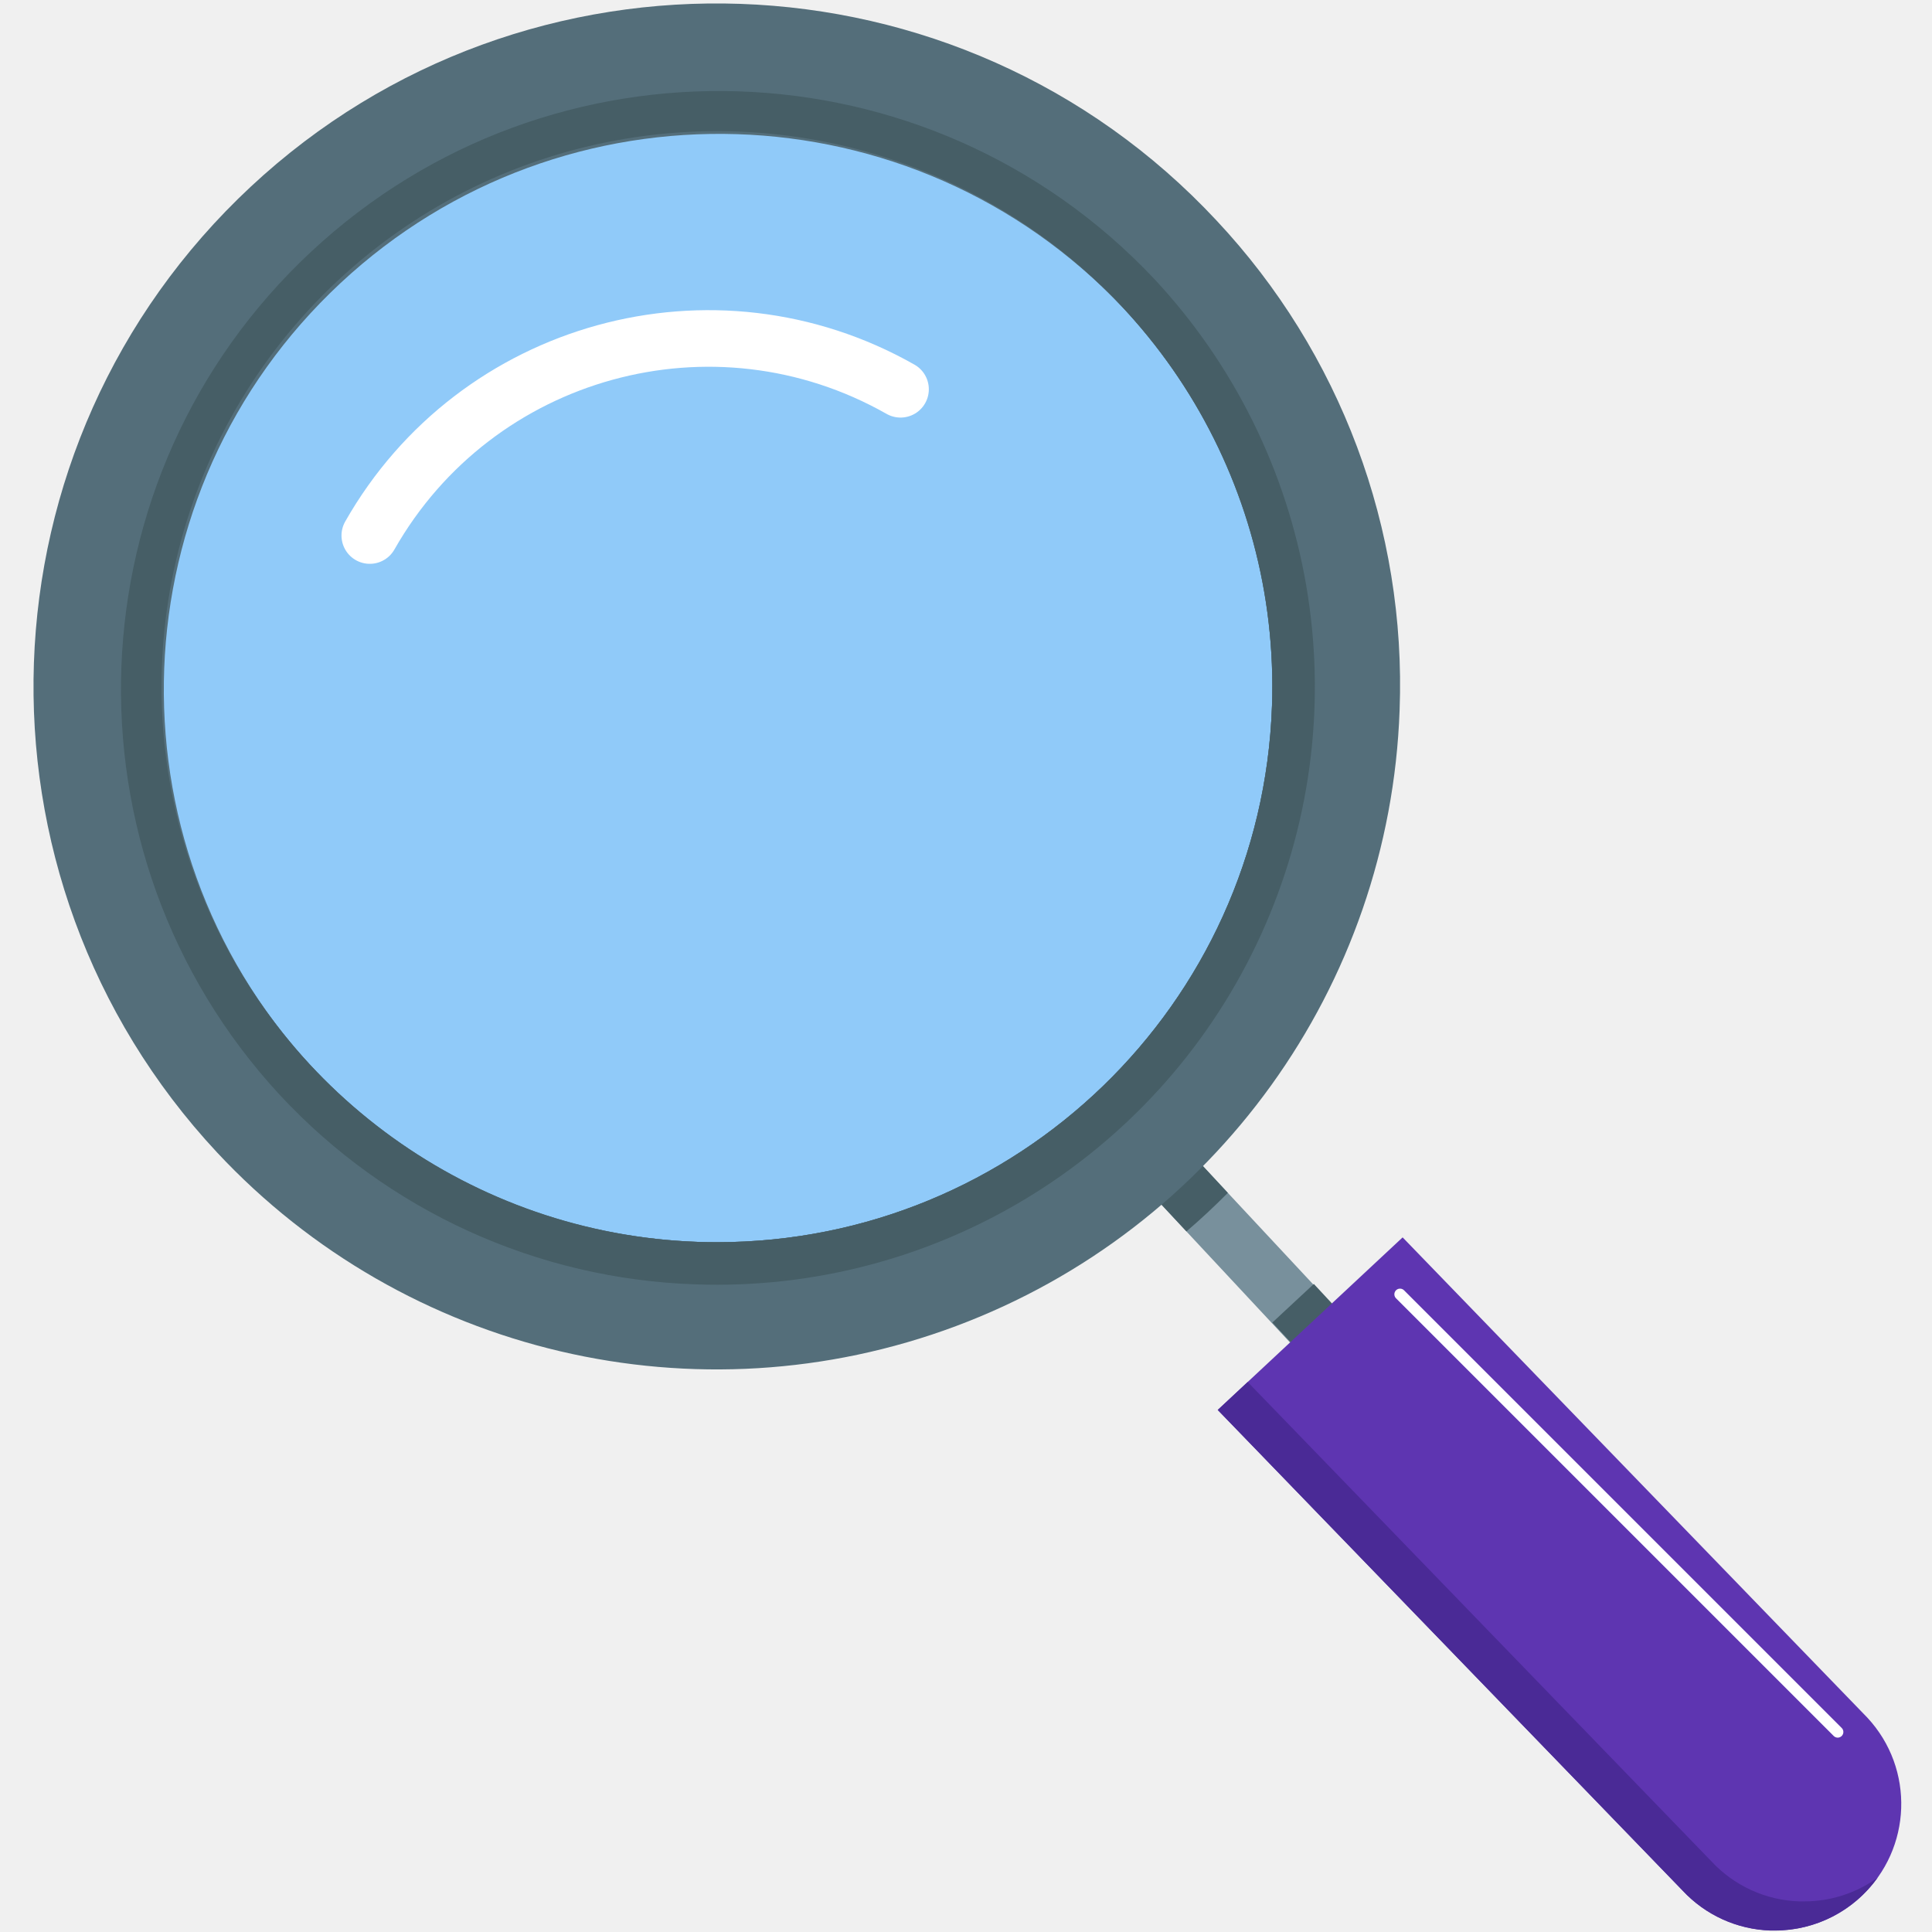
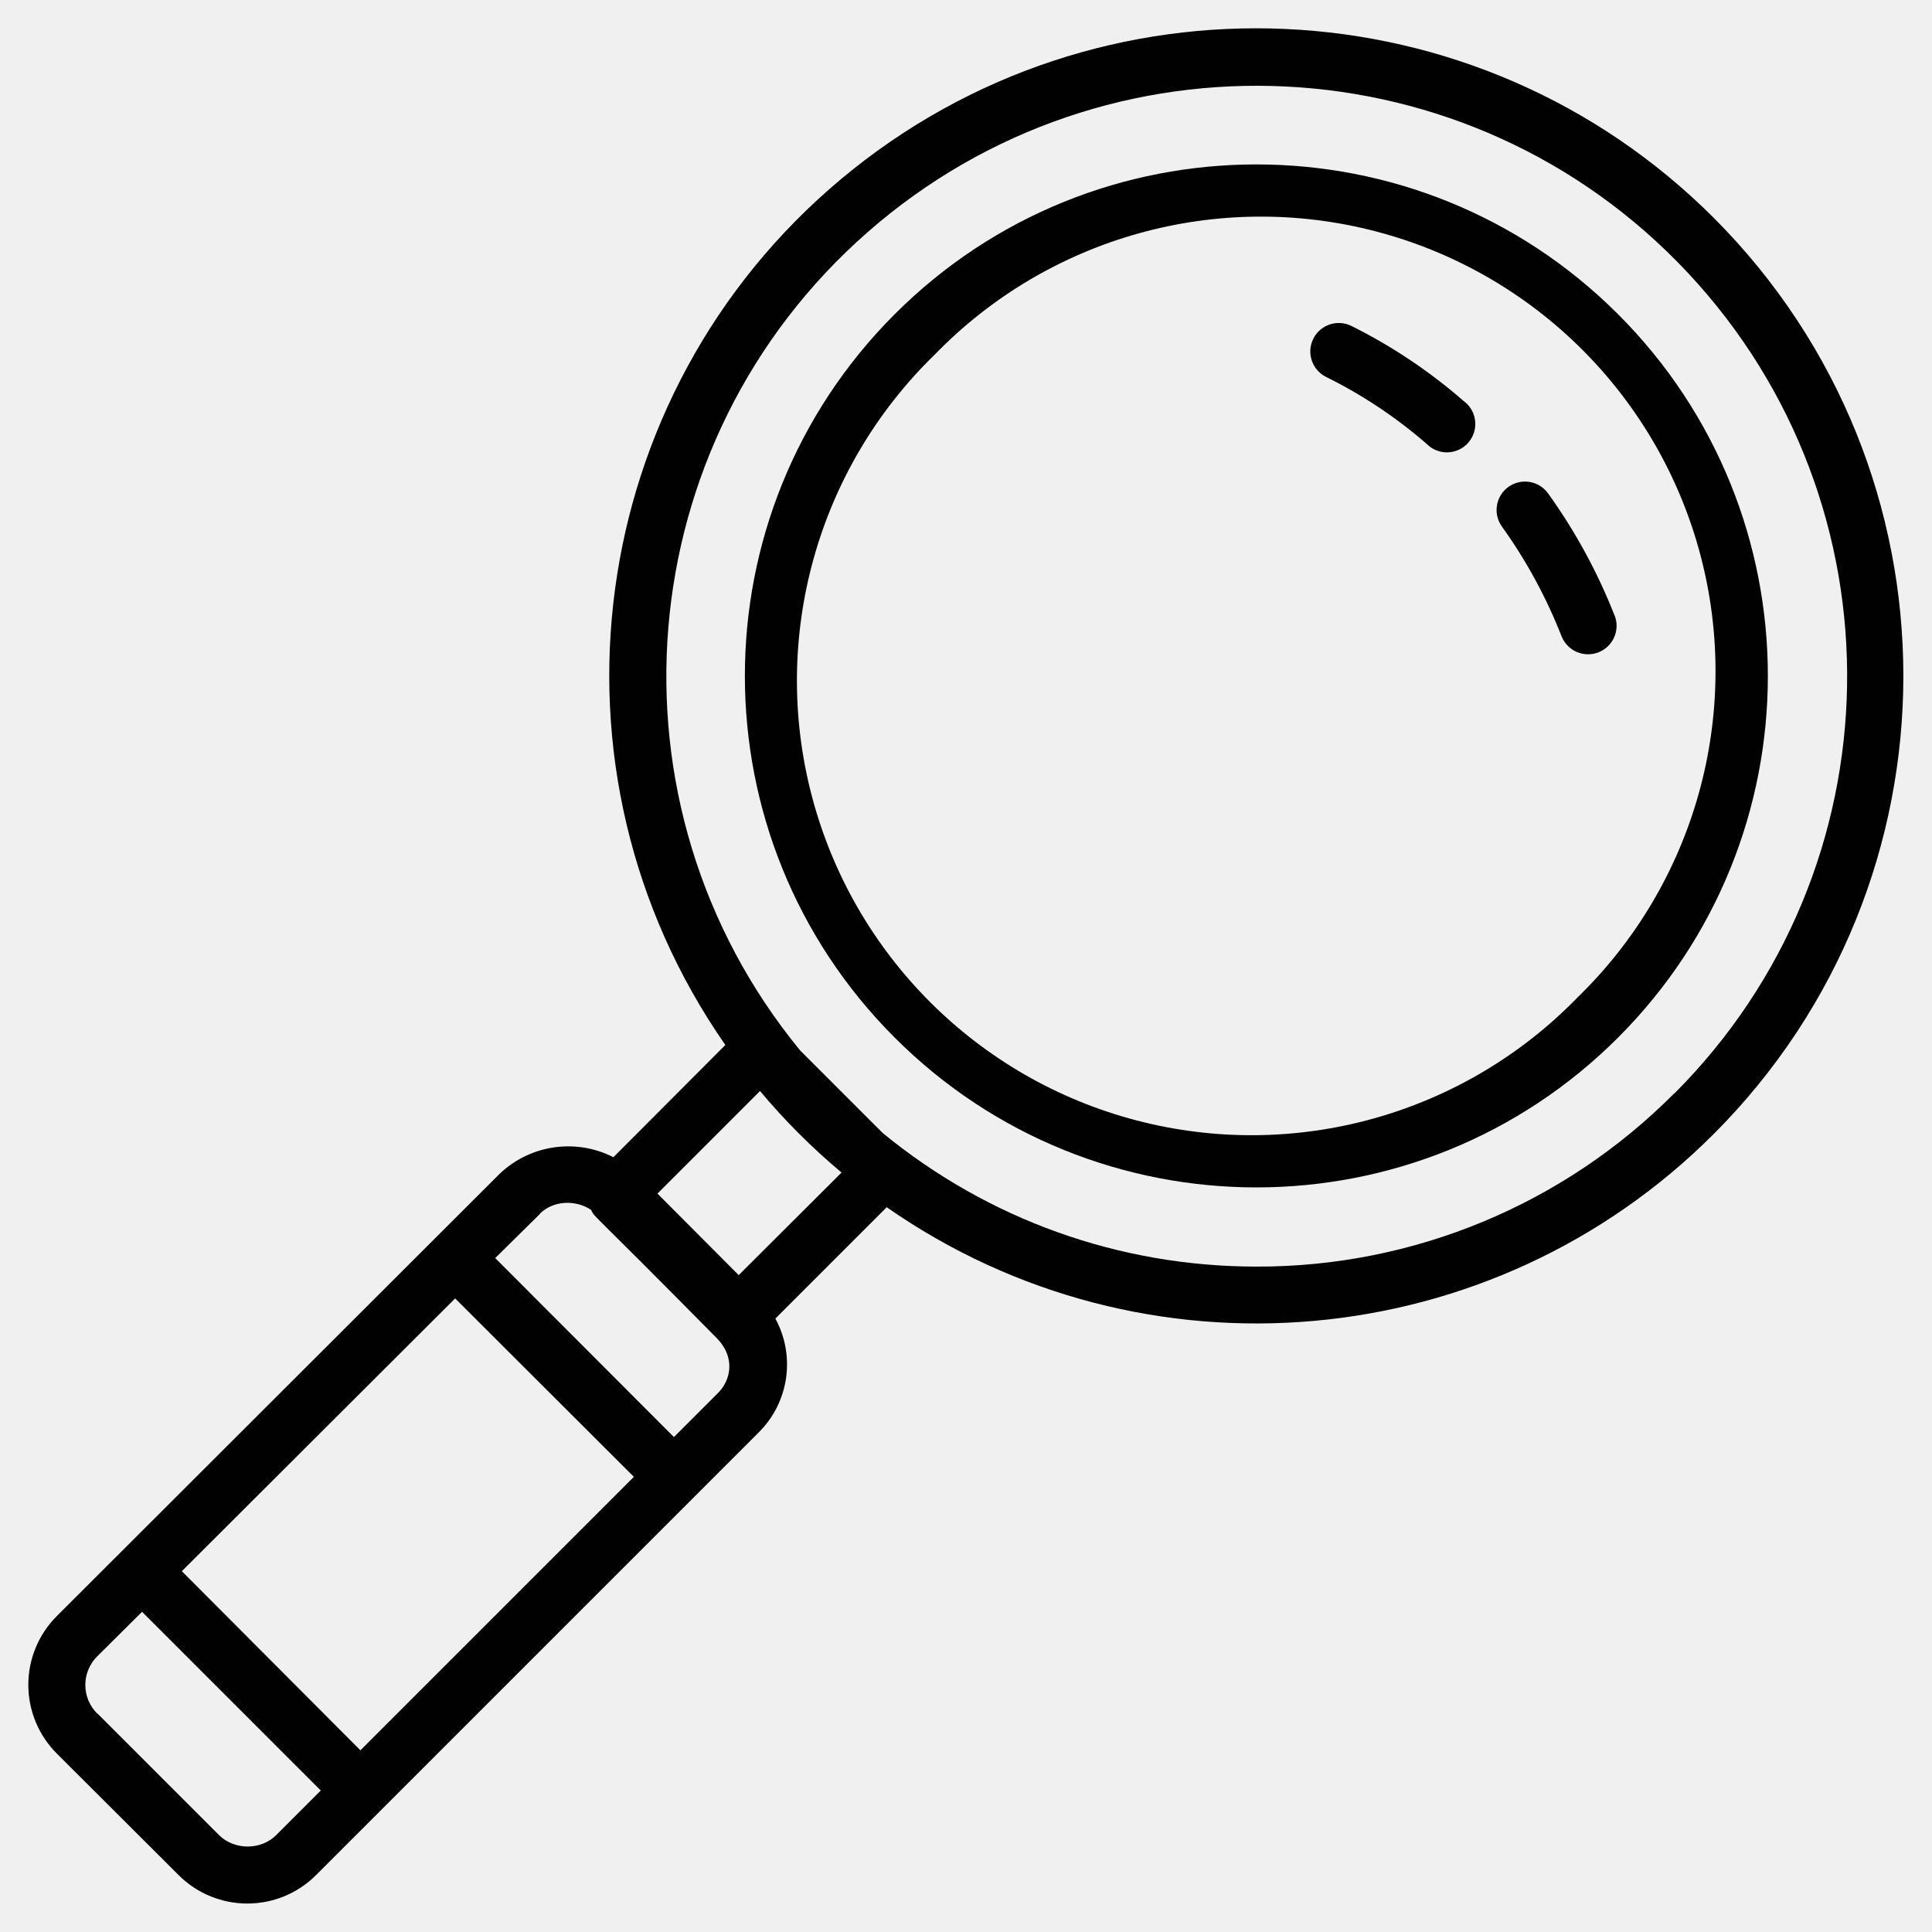
- <svg xmlns="http://www.w3.org/2000/svg" viewBox="0 0 512 512" id="search">
-   <polygon fill="#78909c" points="357.95 351.03 346.98 361.26 314.42 326.35 302.86 313.95 313.83 303.72 325.39 316.12 357.95 351.03" />
-   <path fill="#465e66" d="M325.39 316.12c-1.75 1.77-3.55 3.51-5.38 5.22s-3.7 3.39-5.59 5l-11.56-12.4 11-10.23zM359.71 352.67c-1.75 1.77-3.55 3.51-5.38 5.22s-3.7 3.39-5.59 5l-11.56-12.4 11-10.23z" />
-   <path fill="#546e7a" d="M370.91,188.21A181.13,181.13,0,0,1,57.53,305.42,181.1,181.1,0,0,1,66.44,49.49c73-68.1,187.82-64.11,255.92,8.91A179.87,179.87,0,0,1,370.91,188.21Z" />
-   <path fill="#90caf9" d="M337.09,187.1a147.21,147.21,0,0,1-147,142.1q-2.61,0-5.25-.09a149.23,149.23,0,0,1-27.17-3.45,145.62,145.62,0,0,1-47.8-20.08A148.49,148.49,0,0,1,82.31,282.4,147.22,147.22,0,0,1,297.62,81.57a148.87,148.87,0,0,1,15.92,20.34,145.48,145.48,0,0,1,20.11,47.77A148,148,0,0,1,337.09,187.1Z" />
-   <path fill="none" stroke="#fff" stroke-linecap="round" stroke-linejoin="round" stroke-width="15" d="M238.65,103.16A103.19,103.19,0,0,0,98,141.92" />
-   <path fill="#5e35b1" d="M493.22,502.58a33.33,33.33,0,0,1-22.84,9l-1.19,0A33.27,33.27,0,0,1,445.89,501L322.71,373.65l49-45.73L494.87,455.2A33.58,33.58,0,0,1,493.22,502.58Z" />
-   <path fill="#4a2a96" d="M497.58,497.62a33.5,33.5,0,0,1-27.2,14l-1.19,0A33.27,33.27,0,0,1,445.89,501L322.71,373.65l7.94-7.41L453.57,493.3a33.27,33.27,0,0,0,23.3,10.59l1.19,0A33.27,33.27,0,0,0,497.58,497.62Z" />
-   <line x1="371.02" x2="487.01" y1="343" y2="458.99" fill="none" stroke="#fff" stroke-linecap="round" stroke-linejoin="round" stroke-width="3" />
-   <path fill="#546e7a" d="M305.86,73.88A158.49,158.49,0,0,0,74.07,290.09a157.44,157.44,0,0,0,110.38,50.28c1.89.07,3.77.1,5.65.1A158.49,158.49,0,0,0,305.86,73.88ZM337.09,187.1a147.21,147.21,0,0,1-147,142.1q-2.61,0-5.25-.09A147.26,147.26,0,0,1,89.55,74.33,147.21,147.21,0,0,1,337.09,187.1Z" />
-   <path fill="#465e66" d="M305.86,73.88A158.49,158.49,0,0,0,74.07,290.09a157.44,157.44,0,0,0,110.38,50.28c1.89.07,3.77.1,5.65.1A158.49,158.49,0,0,0,305.86,73.88ZM337.09,187.1a147.21,147.21,0,0,1-147,142.1q-2.61,0-5.25-.09A147.26,147.26,0,0,1,89.55,74.33,147.21,147.21,0,0,1,337.09,187.1Z" />
+ <svg viewBox="0 0 68 68">
+   <path fill="#010101" d="M60.33 7.68a22.77 22.77 0 0 0-34.8 29.1l-3.94 3.95a3.5 3.5 0 0 0-4 .58L2 56.88a3.42 3.42 0 0 0 0 4.84L6.29 66a3.42 3.42 0 0 0 4.83 0L26.7 50.42a3.37 3.37 0 0 0 .59-4.01l3.92-3.92a22.75 22.75 0 0 0 29.12-2.59 22.81 22.81 0 0 0 0-32.22zM19 42.72c.47-.47 1.25-.5 1.8-.14.2.35-.28-.25 4.41 4.5.7.7.5 1.5.08 1.93l-1.57 1.57-6.29-6.3L19 42.73zm-6.31 18.89L6.4 55.3l9.62-9.6 6.29 6.28-9.62 9.62zm-9.27-1.3a1.42 1.42 0 0 1 0-2.01L5 56.73l6.29 6.29-1.57 1.57c-.54.54-1.48.53-2.01 0L3.42 60.3zM26 44.88l-2.86-2.87 3.61-3.61a22.87 22.87 0 0 0 2.87 2.87L26 44.88zm32.93-6.4a20.65 20.65 0 0 1-14.7 6.1c-4.85 0-9.45-1.66-13.16-4.7l-2.91-2.91a20.78 20.78 0 1 1 30.77 1.52z" />
+   <path fill="#010101" d="M56.95 11.06a17.99 17.99 0 1 0-25.46 25.46 17.99 17.99 0 1 0 25.46-25.46zM55.53 35.1A16 16 0 1 1 32.9 12.48 16 16 0 1 1 55.53 35.1z" />
+   <path fill="#010101" d="M47.56 11.47a1 1 0 0 0-.88 1.8 16.6 16.6 0 0 1 3.53 2.35 1 1 0 1 0 1.3-1.51 18.65 18.65 0 0 0-3.95-2.64zm9.27 10.2a19.69 19.69 0 0 0-2.34-4.3 1 1 0 1 0-1.63 1.16 17.7 17.7 0 0 1 2.1 3.86 1 1 0 1 0 1.87-.73z" />
</svg>
